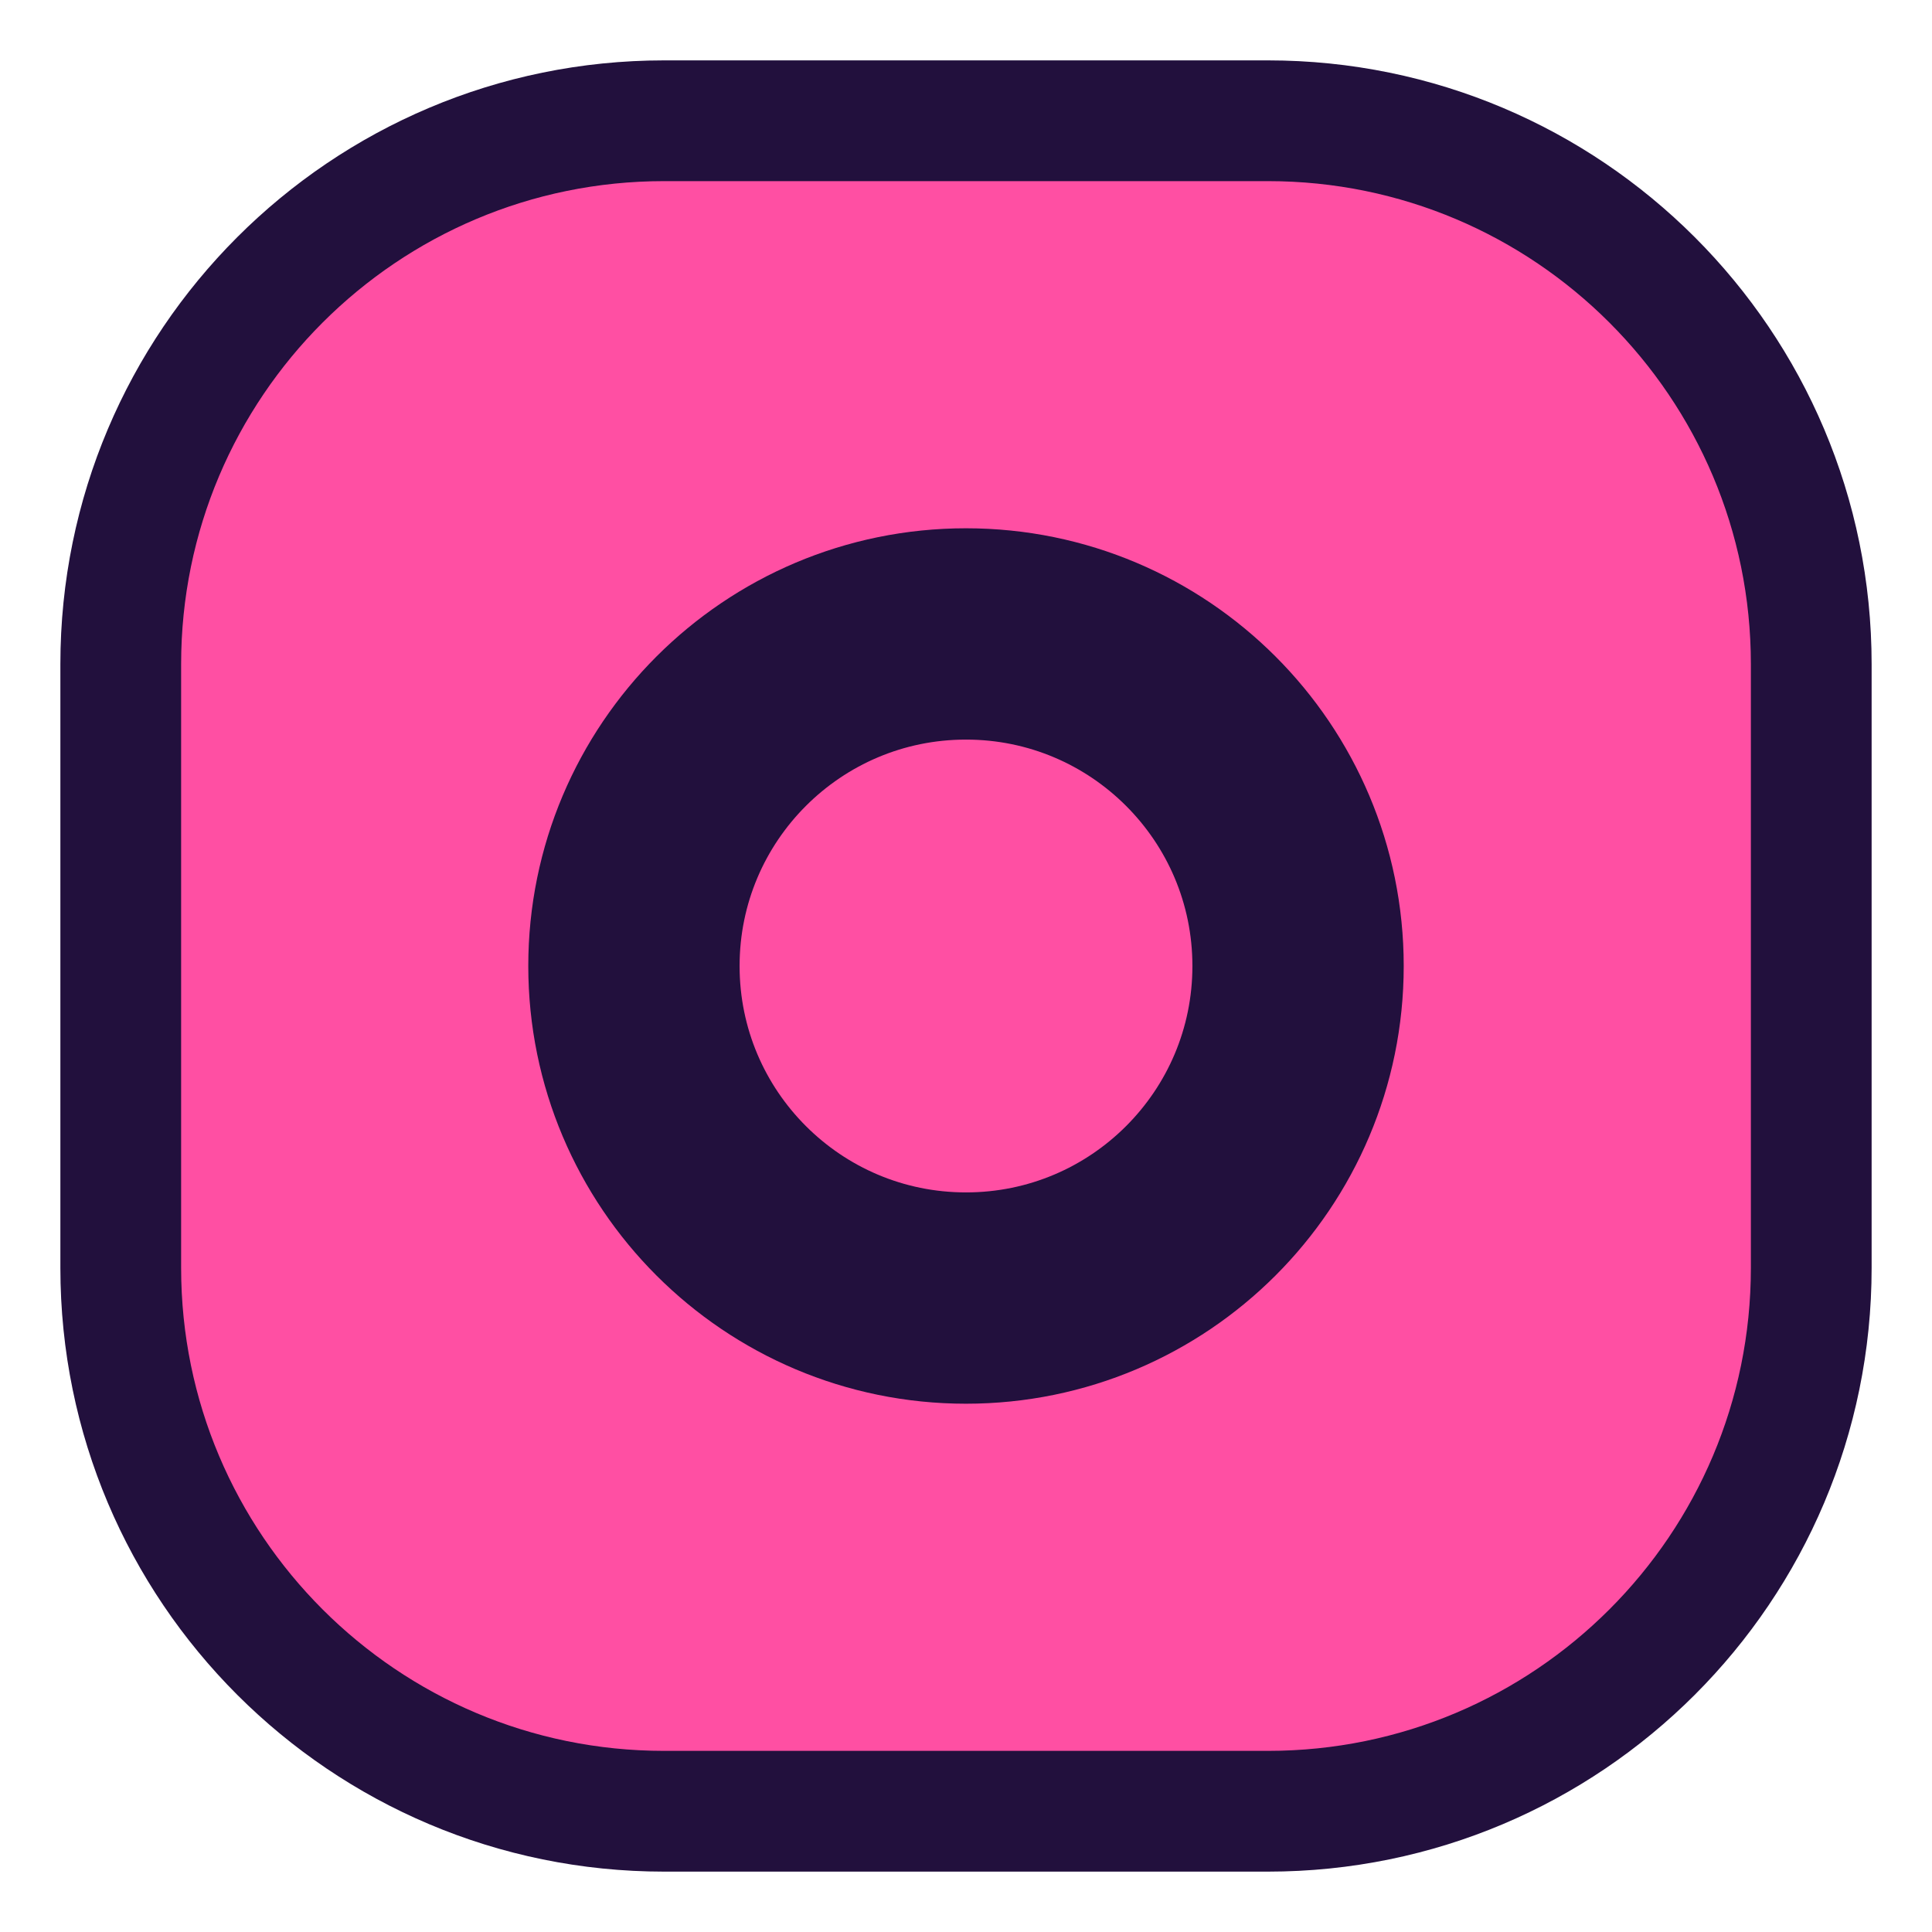
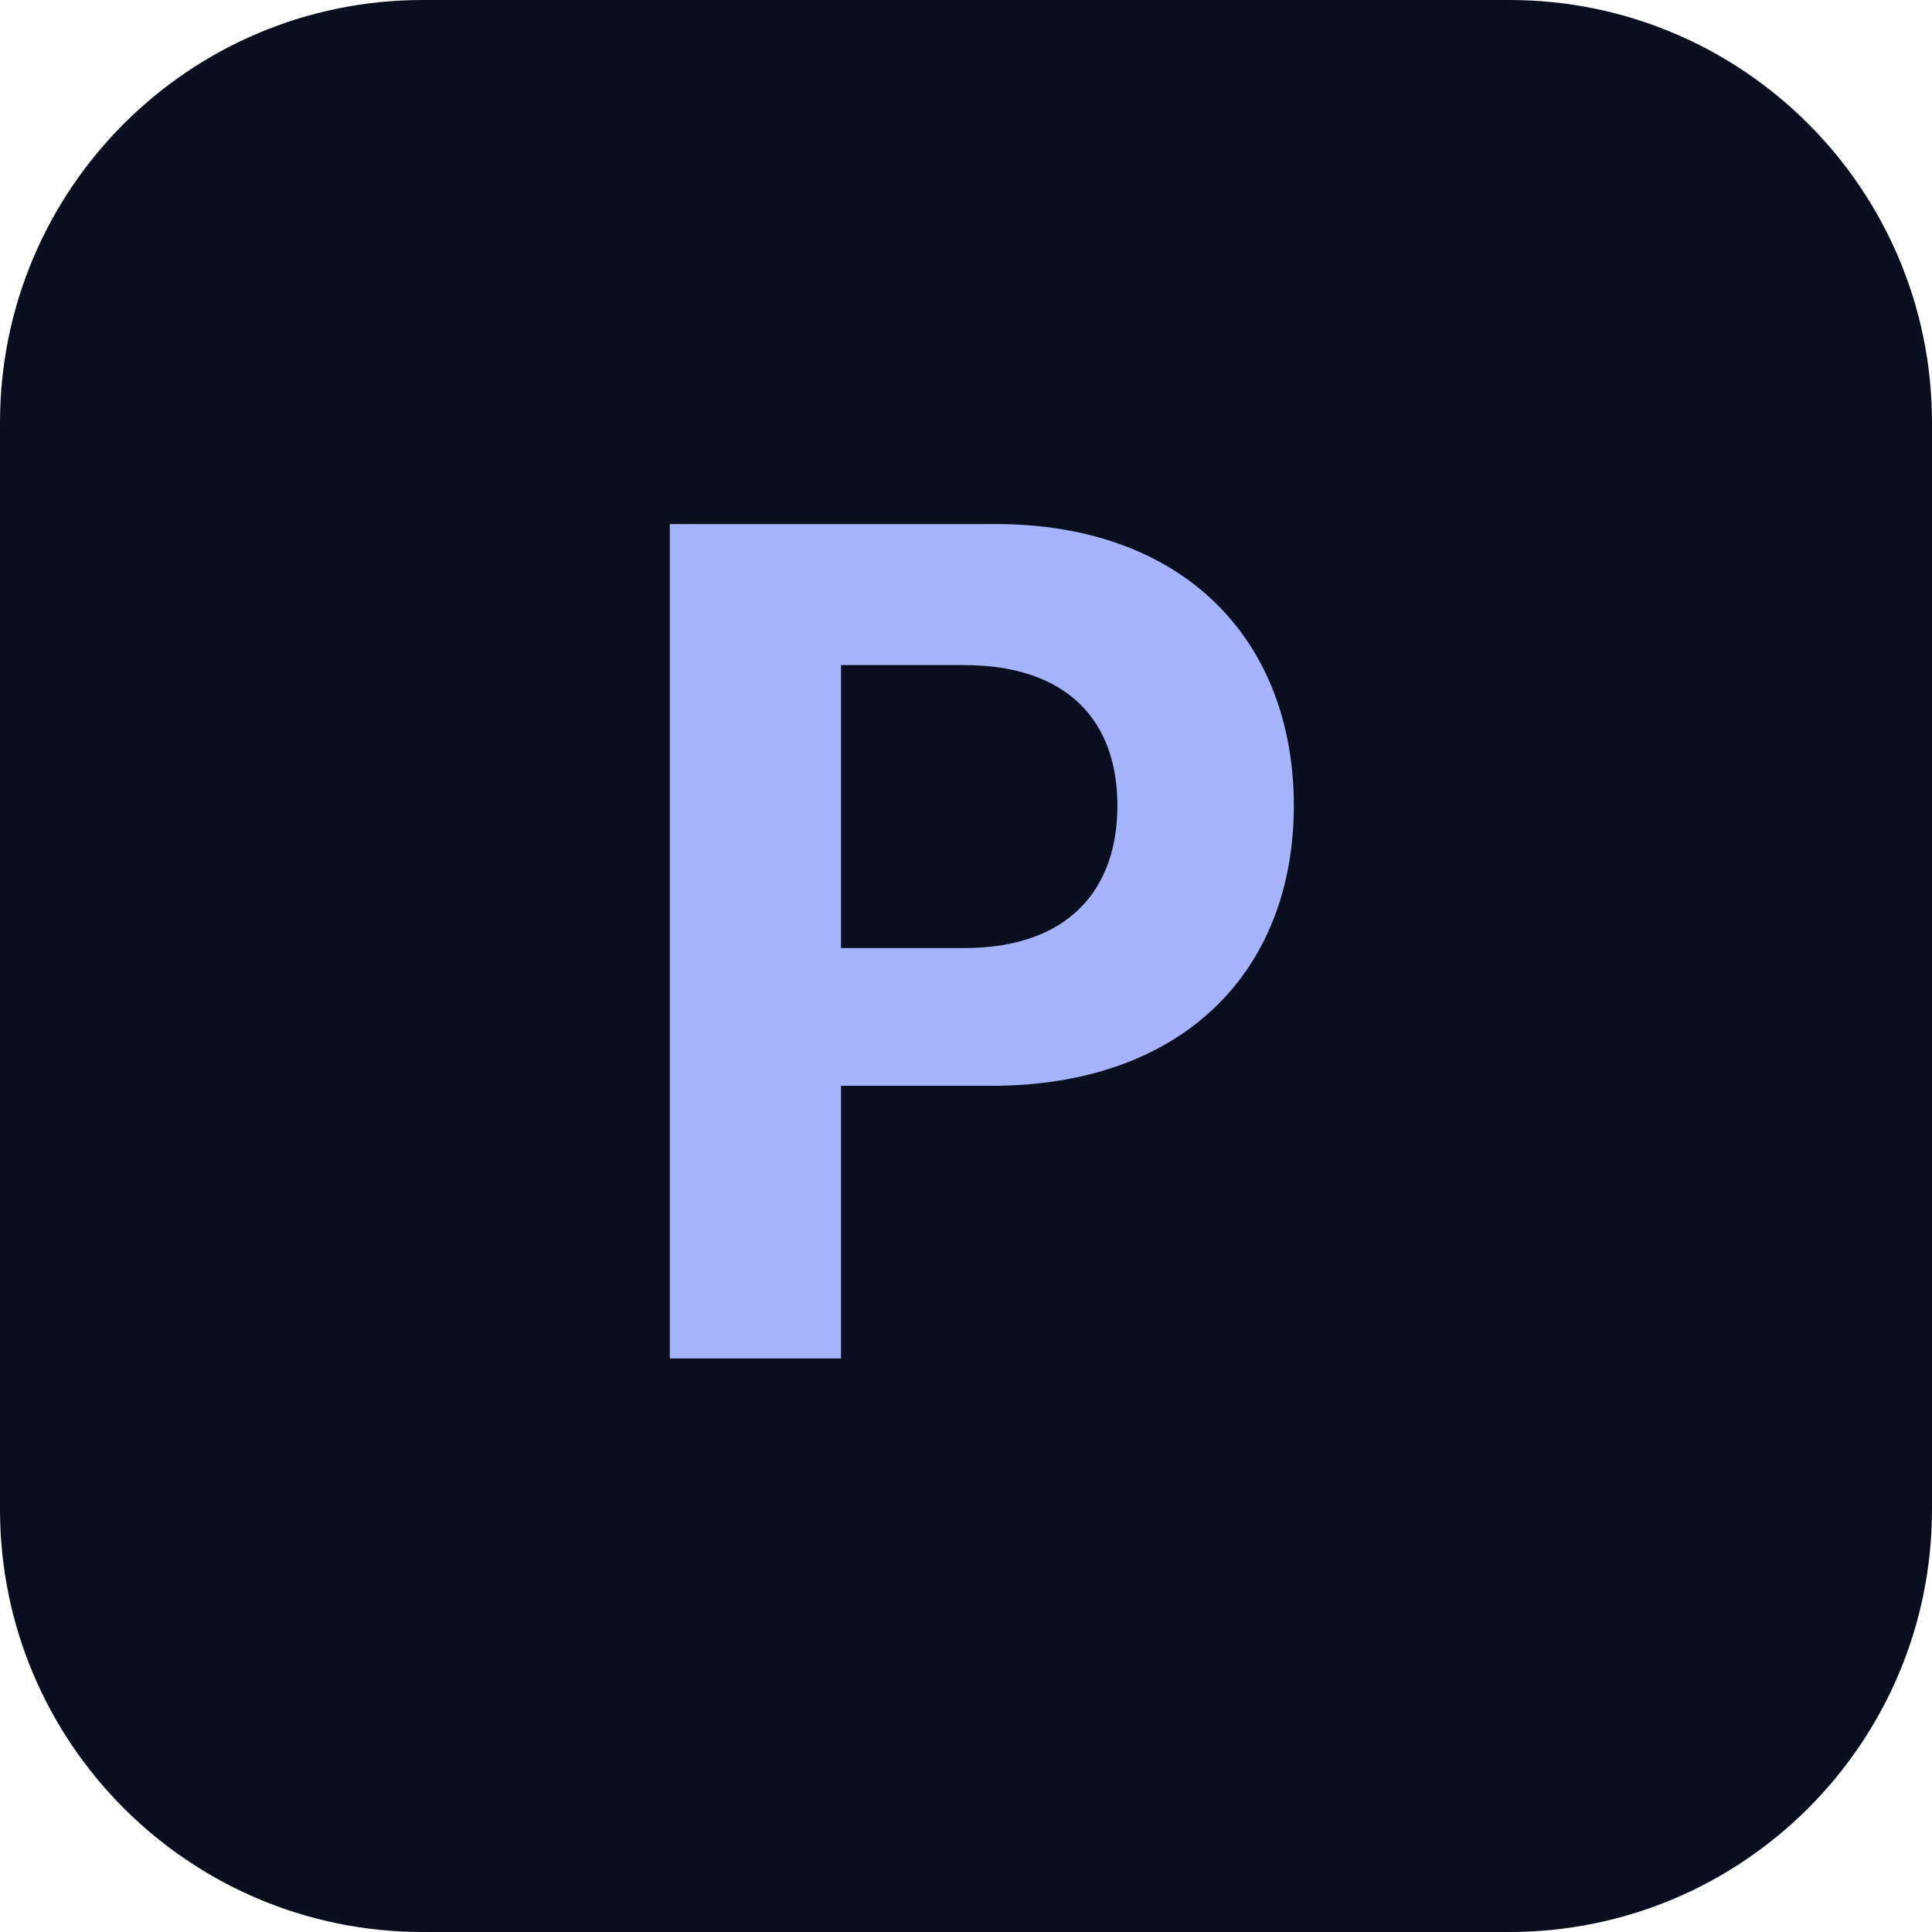
<svg xmlns="http://www.w3.org/2000/svg" viewBox="0 0 64 64">
-   <rect x="4" y="4" width="56" height="56" rx="18" fill="#ff4fa3" stroke="#22103d" stroke-width="4" />
-   <circle cx="32" cy="32" r="11" fill="none" stroke="#22103d" stroke-width="7" />
+   <rect width="64" height="64" rx="14" fill="#0a0f1f" />
+   <text x="32" y="45" text-anchor="middle" font-family="Inter,Arial,sans-serif" font-size="38" font-weight="700" fill="#a5b4fc">P</text>
</svg>
